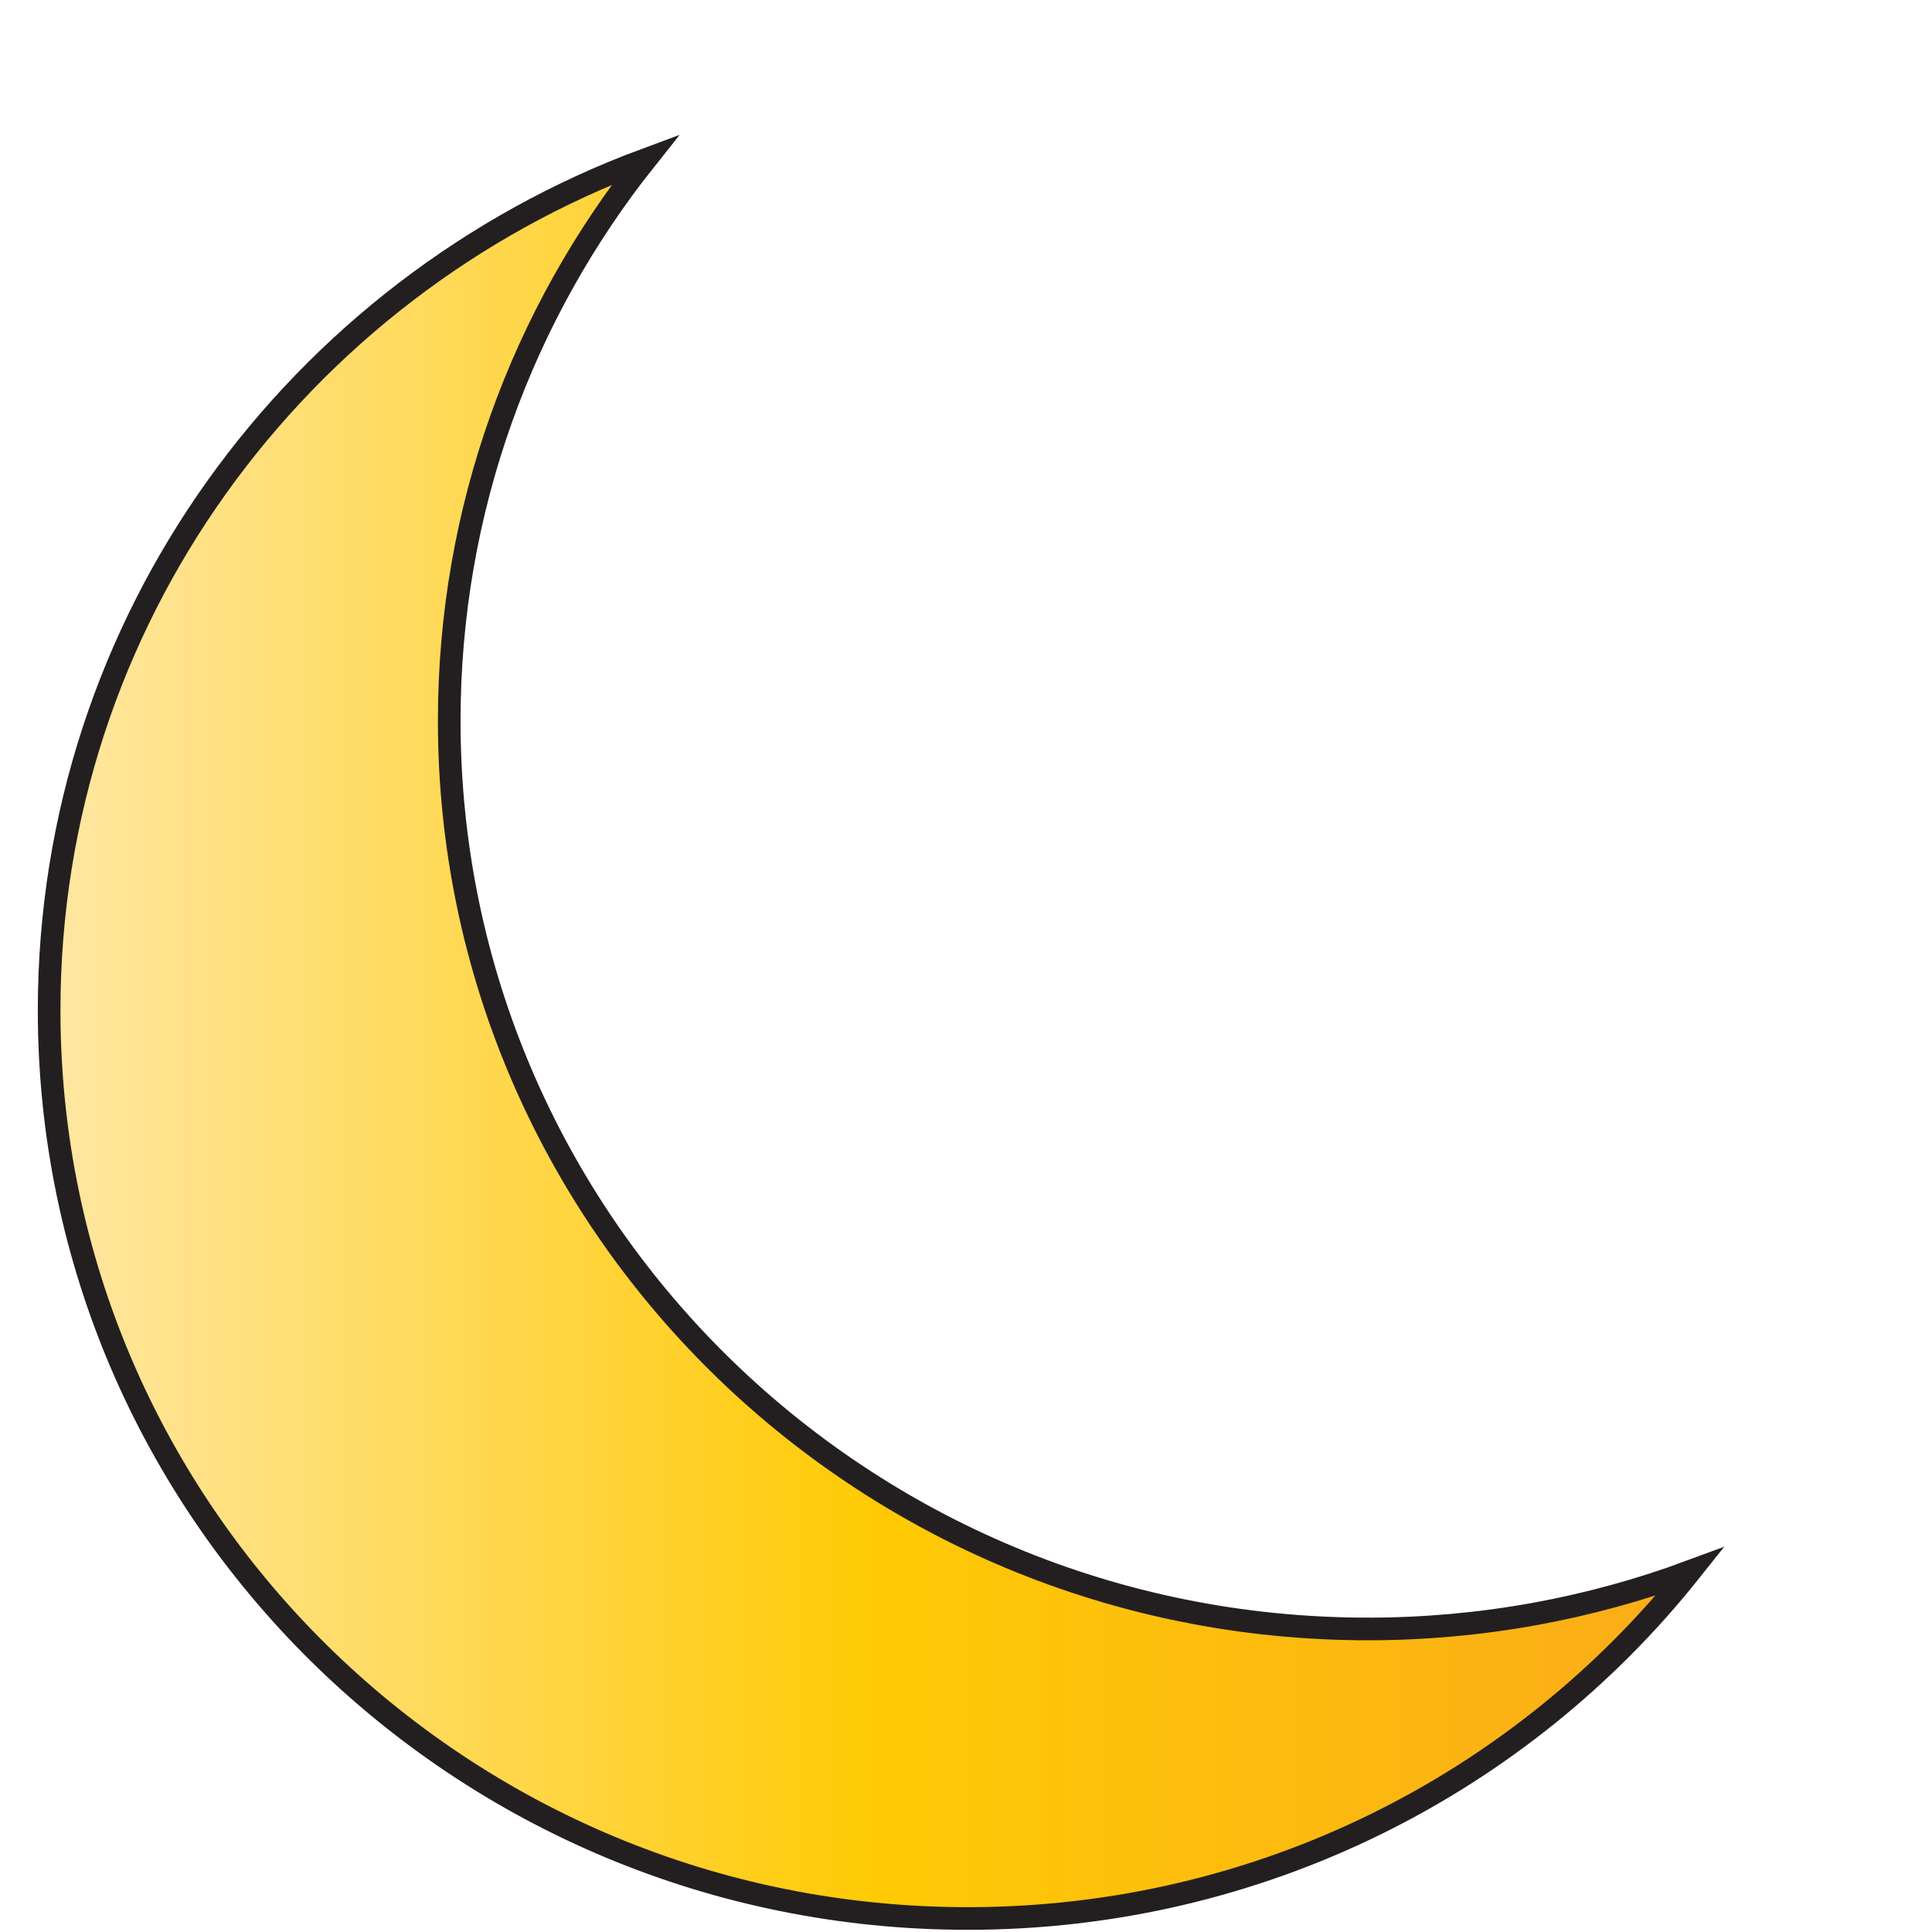
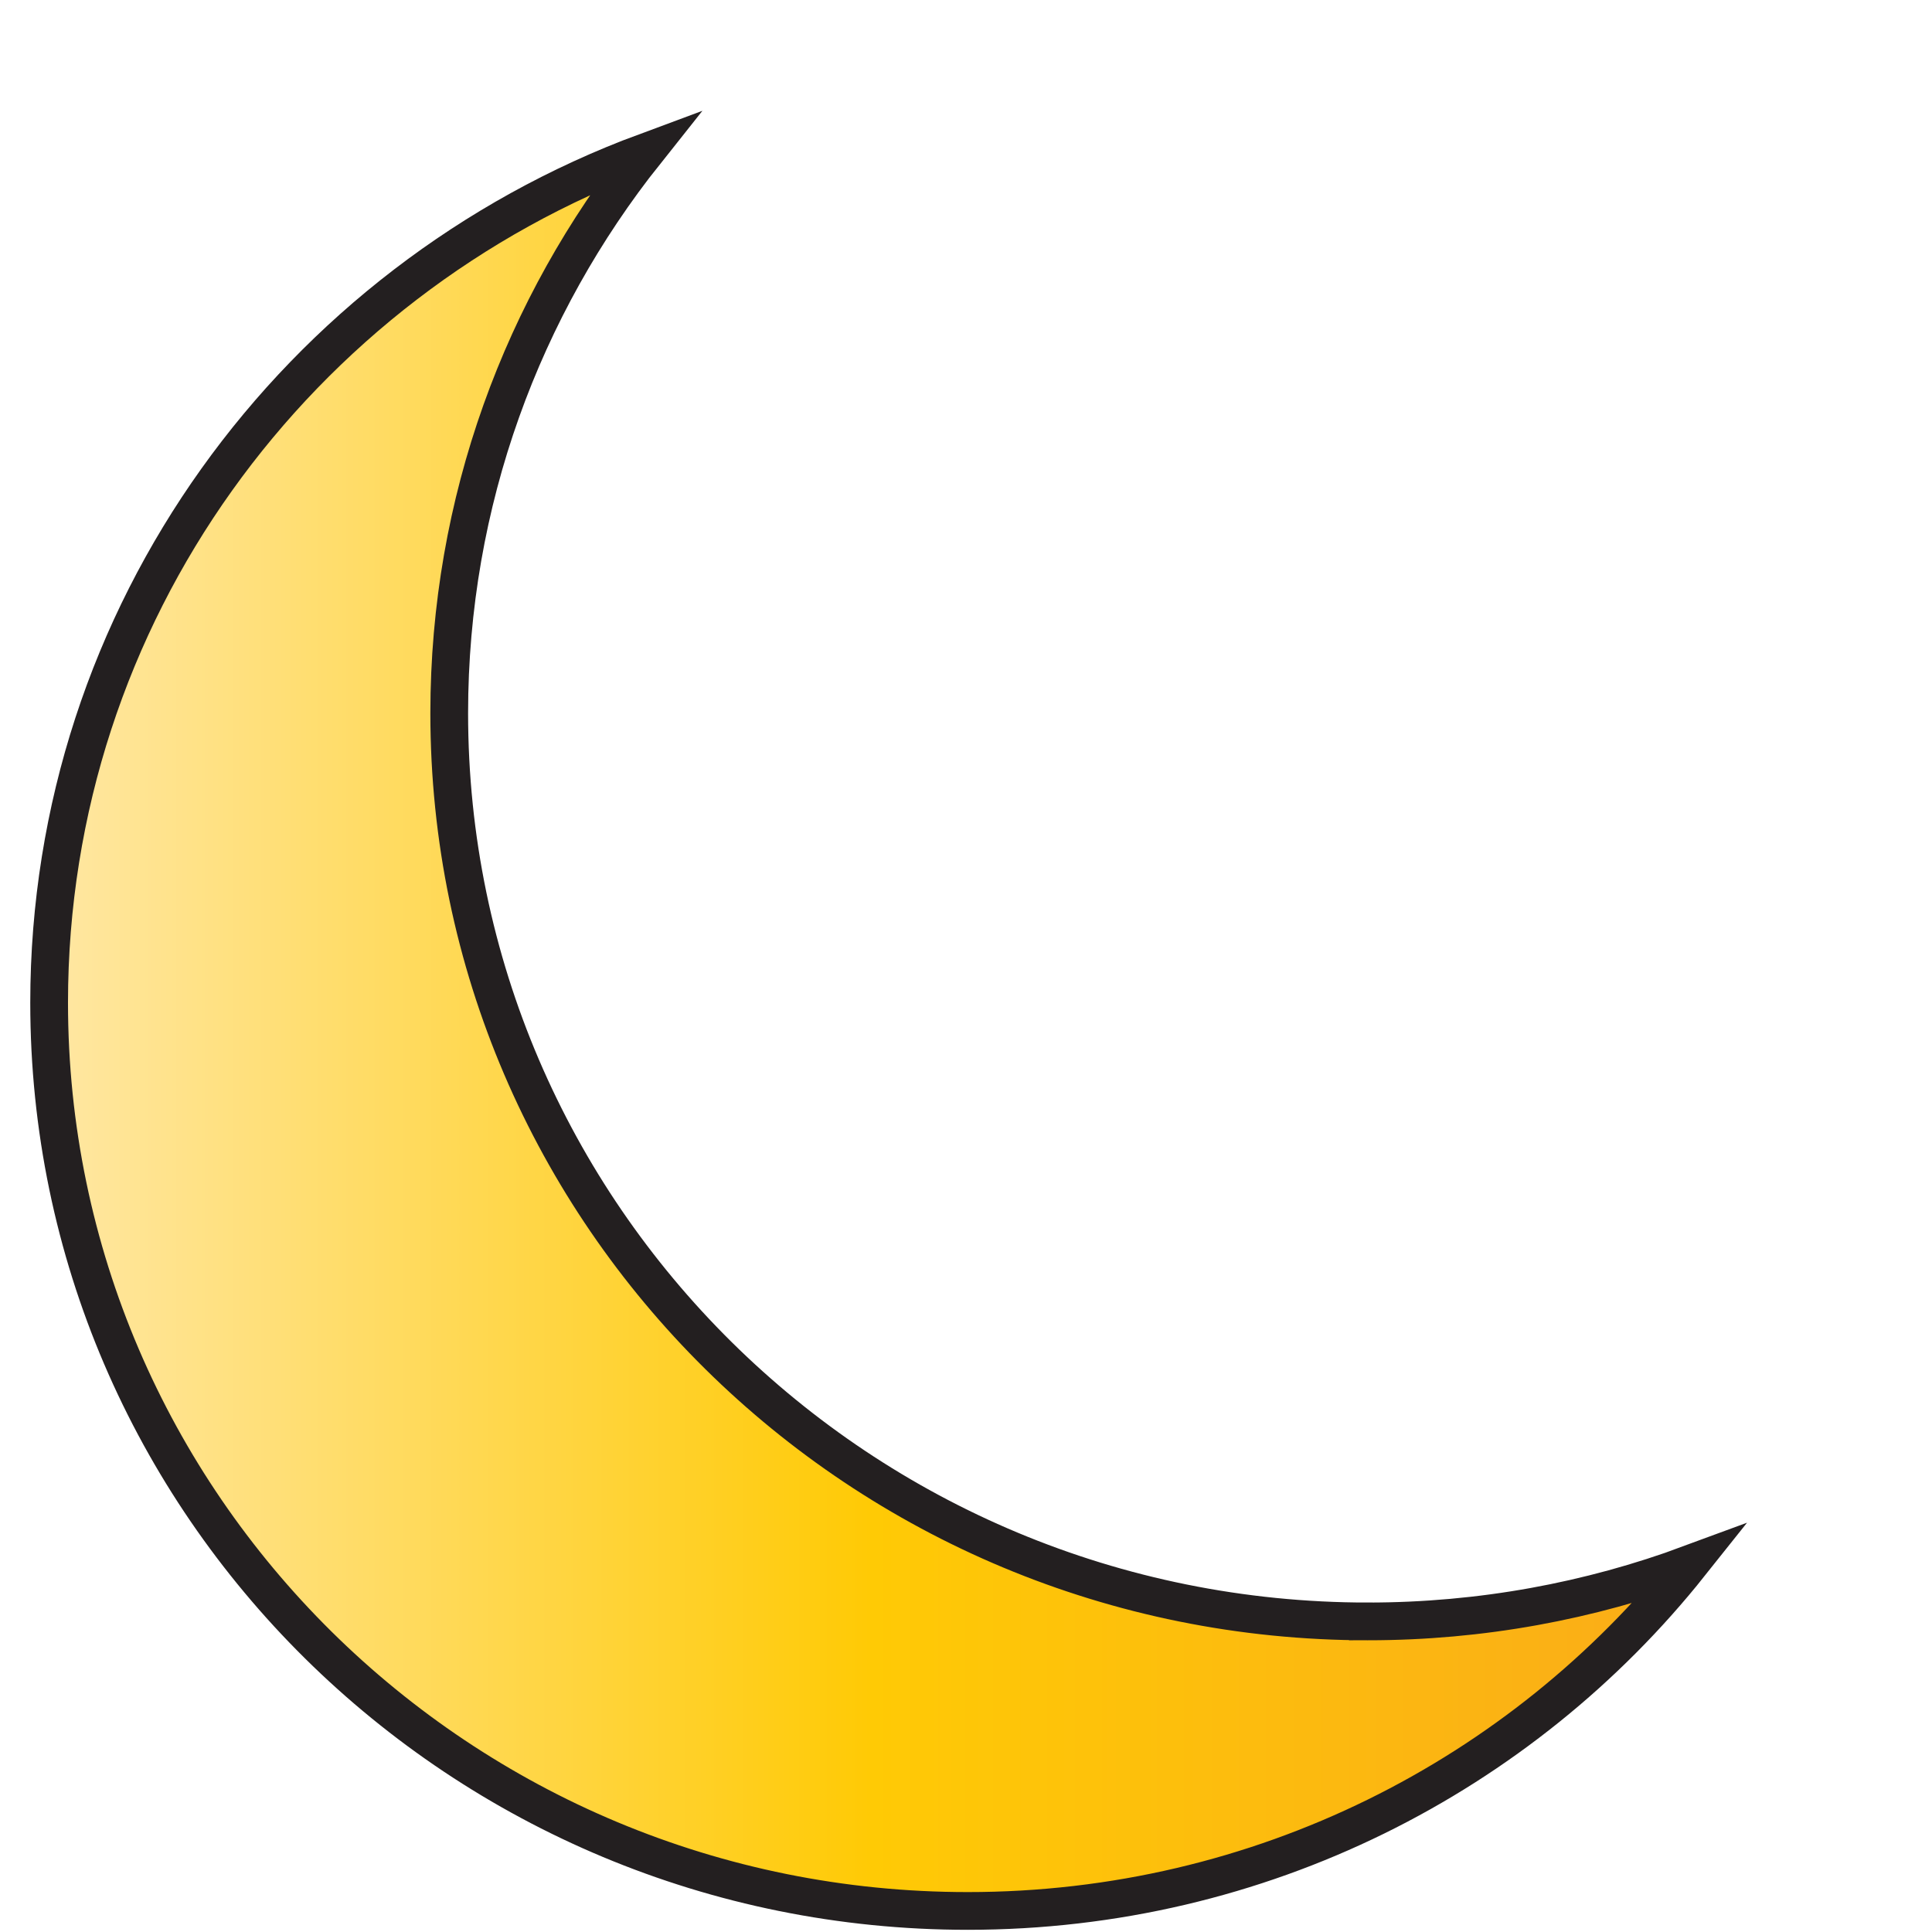
<svg xmlns="http://www.w3.org/2000/svg" id="Sun" version="1.1" viewBox="0 0 512 512">
  <defs>
    <style>
      .st0 {
        fill: url(#linear-gradient);
        stroke: #231f20;
        stroke-miterlimit: 10;
-         stroke-width: 6px;
+         stroke-width: 10px;
      }
    </style>
-     <linearGradient id="linear-gradient" x1="13.02" y1="275.35" x2="447.9" y2="275.35" gradientUnits="userSpaceOnUse">
+     <linearGradient id="linear-gradient" x1="13.02" y1="238.65" x2="447.9" y2="238.65" gradientTransform="translate(0 512) scale(1 -1)" gradientUnits="userSpaceOnUse">
      <stop offset="0" stop-color="#ffe7a3" />
      <stop offset=".5" stop-color="#ffca05" />
      <stop offset="1" stop-color="#faac18" />
    </linearGradient>
  </defs>
-   <path class="st0" d="M362.5,431.69c-134.45,0-243.45-107.76-243.45-240.69,0-56.14,19.44-107.78,52.02-148.72C78.75,76.48,13.02,164.51,13.02,267.73c0,132.93,109,240.69,243.45,240.69,77.67,0,146.85-35.97,191.43-91.97-26.57,9.84-55.35,15.24-85.4,15.24Z" />
+   <path class="st0" d="M362.5,429.69c-134.45,0-243.45-107.76-243.45-240.69,0-56.14,19.44-107.78,52.02-148.72C78.75,74.48,13.02,162.51,13.02,265.73c0,132.93,109,240.69,243.45,240.69,77.67,0,146.85-35.97,191.43-91.97-26.57,9.84-55.35,15.24-85.4,15.24Z" />
</svg>
